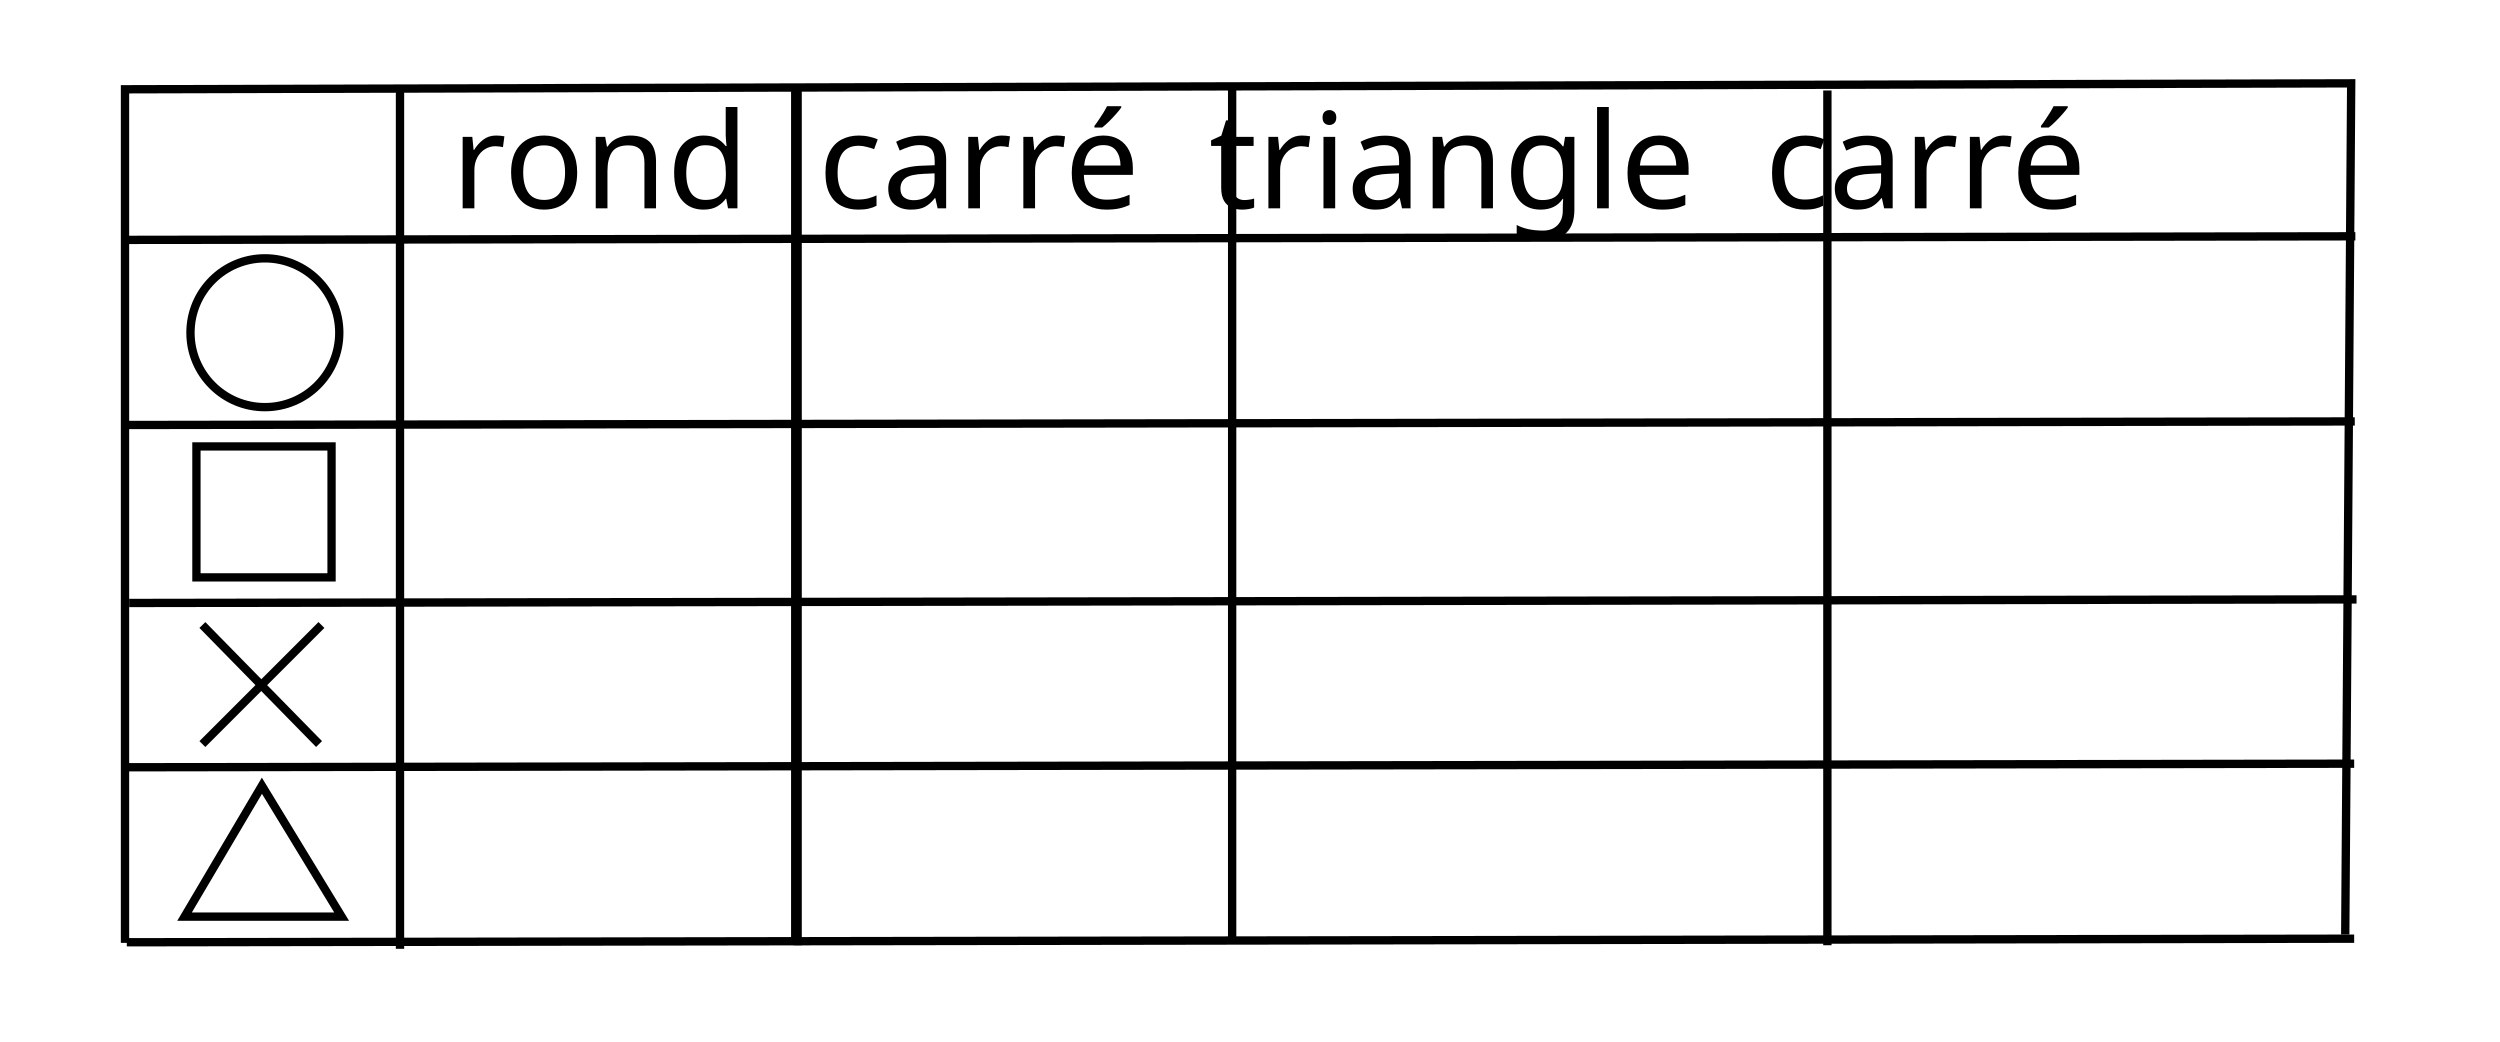
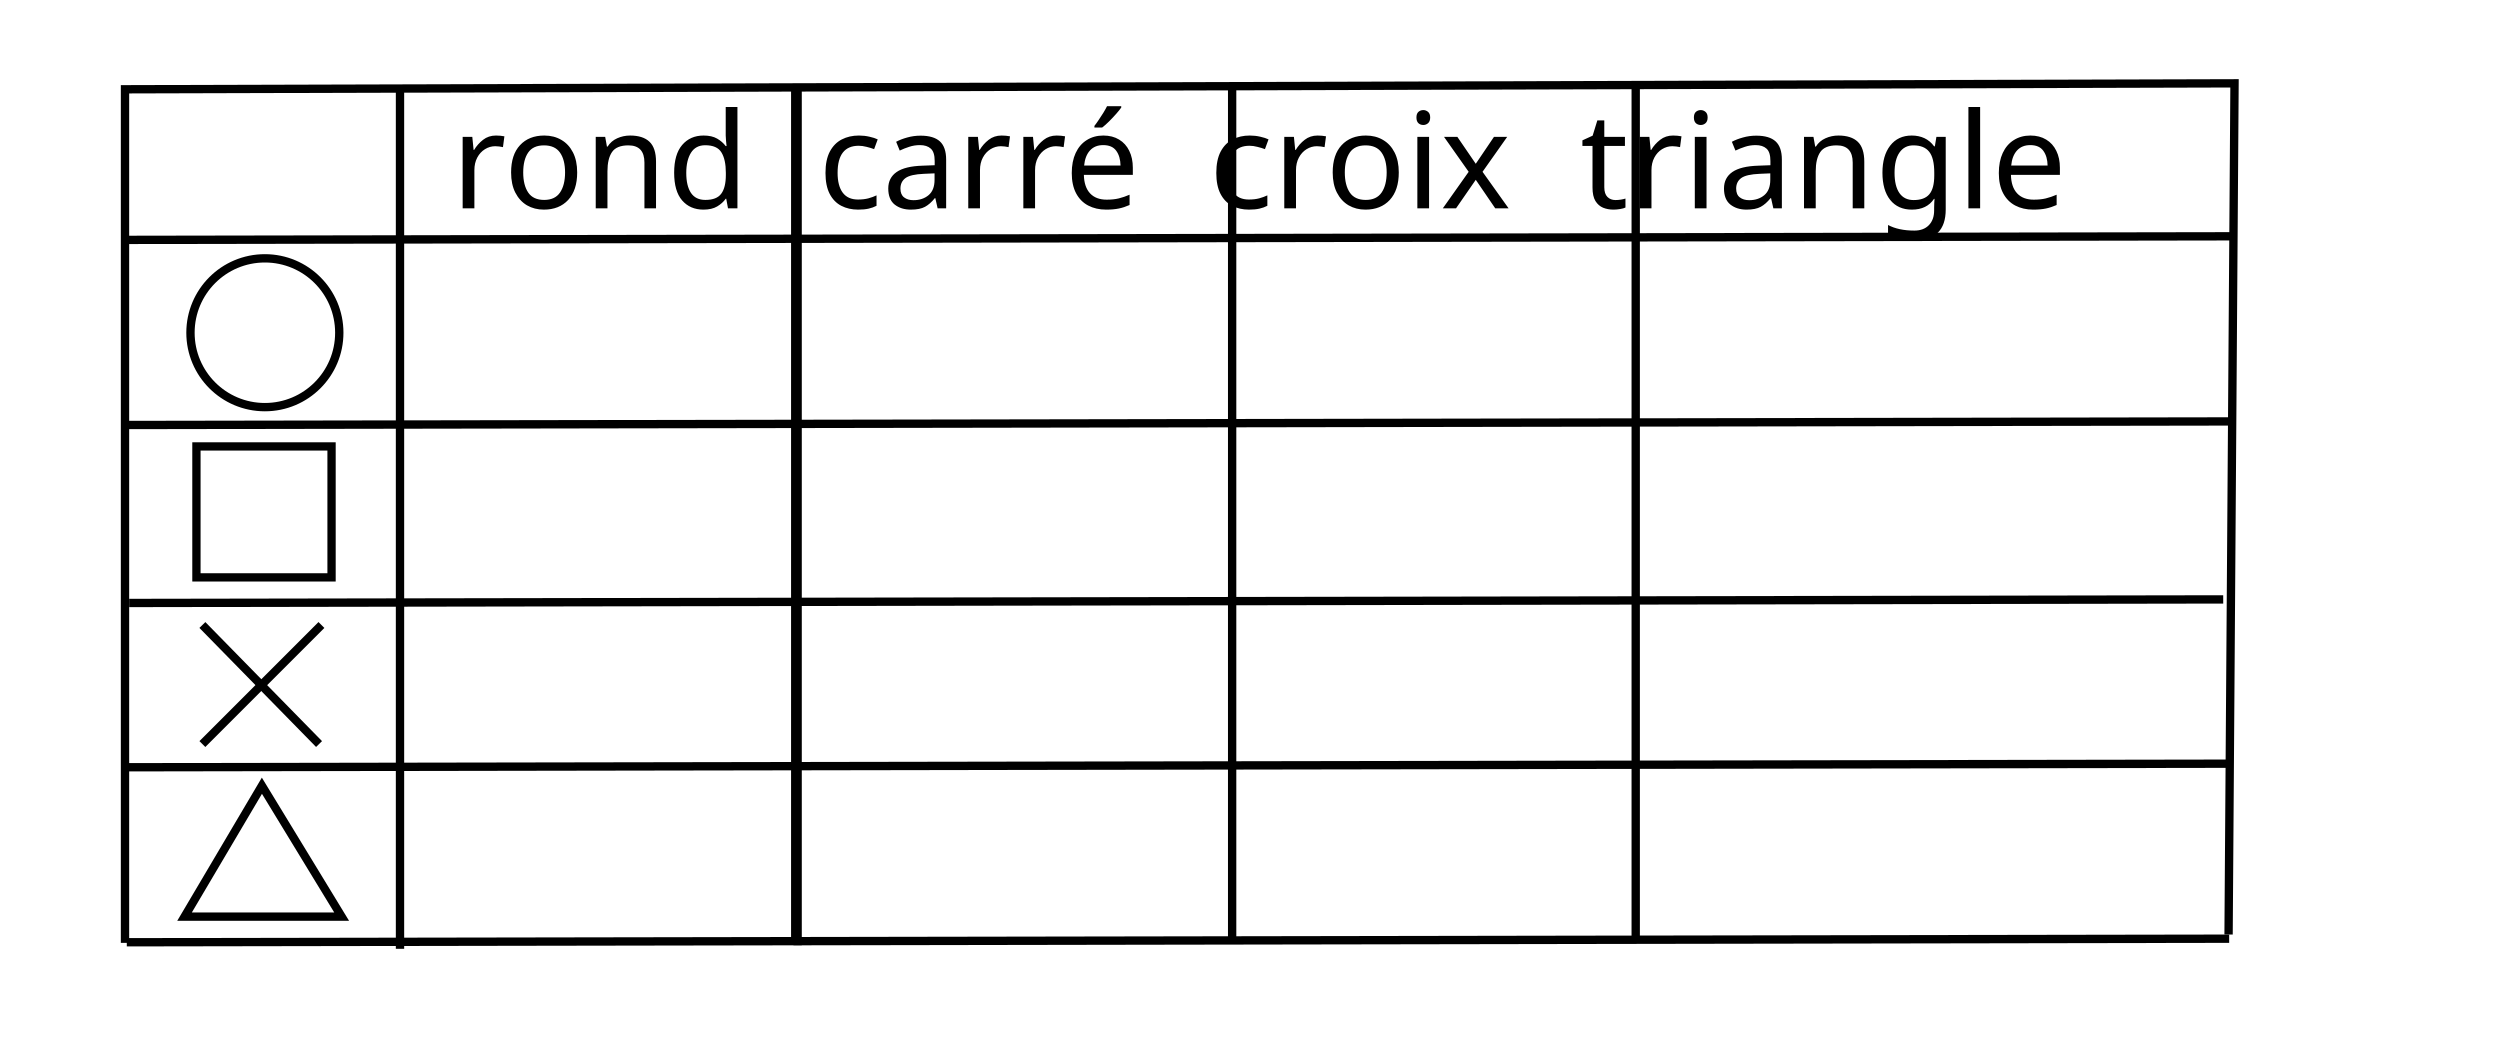
<svg xmlns="http://www.w3.org/2000/svg" version="1.1" width="600" height="250" id="svg2">
  <defs id="defs4" />
  <g transform="translate(0,-802.3622)" id="layer1">
    <path d="m 75.714,49.094 a 17.857,17.857 0 1 1 -35.714,0 17.857,17.857 0 1 1 35.714,0 z" transform="translate(5.714286,833.1249)" id="path2985" style="fill:none;stroke:#000000;stroke-width:2;stroke-miterlimit:4;stroke-opacity:1;stroke-dasharray:none;stroke-dashoffset:0" />
    <rect width="32.429" height="31.429" x="47.143" y="909.505" id="rect3755" style="fill:none;stroke:#000000;stroke-width:1.987;stroke-miterlimit:4;stroke-opacity:1;stroke-dasharray:none;stroke-dashoffset:0" />
    <path d="m 48.571,952.362 28,28.571" id="path3757" style="fill:none;stroke:#000000;stroke-width:2;stroke-linecap:butt;stroke-linejoin:miter;stroke-miterlimit:4;stroke-opacity:1;stroke-dasharray:none" />
    <path d="M 48.571,980.934 77.143,952.362" id="path3759" style="fill:none;stroke:#000000;stroke-width:2;stroke-linecap:butt;stroke-linejoin:miter;stroke-miterlimit:4;stroke-opacity:1;stroke-dasharray:none" />
    <path d="M 44.286,1022.362 62.857,990.934 82,1022.362 z" id="path3761" style="fill:none;stroke:#000000;stroke-width:2;stroke-linecap:butt;stroke-linejoin:miter;stroke-miterlimit:4;stroke-opacity:1;stroke-dasharray:none" />
    <text x="100" y="852.362" id="text3763" xml:space="preserve" style="font-size:32px;font-style:normal;font-weight:normal;line-height:125%;letter-spacing:0px;word-spacing:0px;fill:#000000;fill-opacity:1;stroke:none;font-family:Sans">
-       <tspan x="100" y="852.362" id="tspan3765"> rond  carré  triangle  carré</tspan>
+       <tspan x="100" y="852.362" id="tspan3765"> rond  carré  croix  triangle </tspan>
    </text>
-     <path d="M 30.571,904.362 565.143,903.505" id="path3767" style="fill:none;stroke:#000000;stroke-width:2;stroke-linecap:butt;stroke-linejoin:miter;stroke-miterlimit:4;stroke-opacity:1;stroke-dasharray:none" />
-     <path d="M 31,947.076 565.571,946.219" id="path3767-0" style="fill:none;stroke:#000000;stroke-width:2;stroke-linecap:butt;stroke-linejoin:miter;stroke-miterlimit:4;stroke-opacity:1;stroke-dasharray:none" />
-     <path d="M 30.429,986.505 565,985.648" id="path3767-0-9" style="fill:none;stroke:#000000;stroke-width:2;stroke-linecap:butt;stroke-linejoin:miter;stroke-miterlimit:4;stroke-opacity:1;stroke-dasharray:none" />
-     <path d="M 30.429,1028.505 565,1027.648" id="path3767-0-8" style="fill:none;stroke:#000000;stroke-width:2;stroke-linecap:butt;stroke-linejoin:miter;stroke-miterlimit:4;stroke-opacity:1;stroke-dasharray:none" />
-     <path d="M 30.714,859.934 565.286,859.076" id="path3767-0-6" style="fill:none;stroke:#000000;stroke-width:2;stroke-linecap:butt;stroke-linejoin:miter;stroke-miterlimit:4;stroke-opacity:1;stroke-dasharray:none" />
-     <path d="m 30,1028.648 0,-204.857 534.286,-1.429 -1.429,204.286" id="path3848" style="fill:none;stroke:#000000;stroke-width:2;stroke-linecap:butt;stroke-linejoin:miter;stroke-miterlimit:4;stroke-opacity:1;stroke-dasharray:none" />
+     <path d="M 30.571,904.362 535.143,903.505" id="path3767" style="fill:none;stroke:#000000;stroke-width:2;stroke-linecap:butt;stroke-linejoin:miter;stroke-miterlimit:4;stroke-opacity:1;stroke-dasharray:none" />
+     <path d="M 31,947.076 533.571,946.219" id="path3767-0" style="fill:none;stroke:#000000;stroke-width:2;stroke-linecap:butt;stroke-linejoin:miter;stroke-miterlimit:4;stroke-opacity:1;stroke-dasharray:none" />
+     <path d="M 30.429,986.505 535,985.648" id="path3767-0-9" style="fill:none;stroke:#000000;stroke-width:2;stroke-linecap:butt;stroke-linejoin:miter;stroke-miterlimit:4;stroke-opacity:1;stroke-dasharray:none" />
+     <path d="M 30.429,1028.505 535,1027.648" id="path3767-0-8" style="fill:none;stroke:#000000;stroke-width:2;stroke-linecap:butt;stroke-linejoin:miter;stroke-miterlimit:4;stroke-opacity:1;stroke-dasharray:none" />
+     <path d="M 30.714,859.934 535.286,859.076" id="path3767-0-6" style="fill:none;stroke:#000000;stroke-width:2;stroke-linecap:butt;stroke-linejoin:miter;stroke-miterlimit:4;stroke-opacity:1;stroke-dasharray:none" />
+     <path d="m 30,1028.648 0,-204.857 506.286,-1.429 -1.429,204.286" id="path3848" style="fill:none;stroke:#000000;stroke-width:2;stroke-linecap:butt;stroke-linejoin:miter;stroke-miterlimit:4;stroke-opacity:1;stroke-dasharray:none" />
    <path d="m 96,1030.076 0,-206.286" id="path3850" style="fill:none;stroke:#000000;stroke-width:2;stroke-linecap:butt;stroke-linejoin:miter;stroke-miterlimit:4;stroke-opacity:1;stroke-dasharray:none" />
    <path d="m 190.857,1028.219 0,-205.143" id="path3850-4" style="fill:none;stroke:#000000;stroke-width:2;stroke-linecap:butt;stroke-linejoin:miter;stroke-miterlimit:4;stroke-opacity:1;stroke-dasharray:none" />
    <path d="m 191.429,1029.219 0,-205.143" id="path3850-4-8" style="fill:none;stroke:#000000;stroke-width:2;stroke-linecap:butt;stroke-linejoin:miter;stroke-miterlimit:4;stroke-opacity:1;stroke-dasharray:none" />
    <path d="m 295.714,1027.791 0,-205.143" id="path3850-4-89" style="fill:none;stroke:#000000;stroke-width:2;stroke-linecap:butt;stroke-linejoin:miter;stroke-miterlimit:4;stroke-opacity:1;stroke-dasharray:none" />
-     <path d="m 438.571,1029.219 0,-205.143" id="path3850-4-88" style="fill:none;stroke:#000000;stroke-width:2;stroke-linecap:butt;stroke-linejoin:miter;stroke-miterlimit:4;stroke-opacity:1;stroke-dasharray:none" />
+     <path d="m 392.571,1027.219 0,-205.143" id="path3850-4-88" style="fill:none;stroke:#000000;stroke-width:2;stroke-linecap:butt;stroke-linejoin:miter;stroke-miterlimit:4;stroke-opacity:1;stroke-dasharray:none" />
  </g>
</svg>
